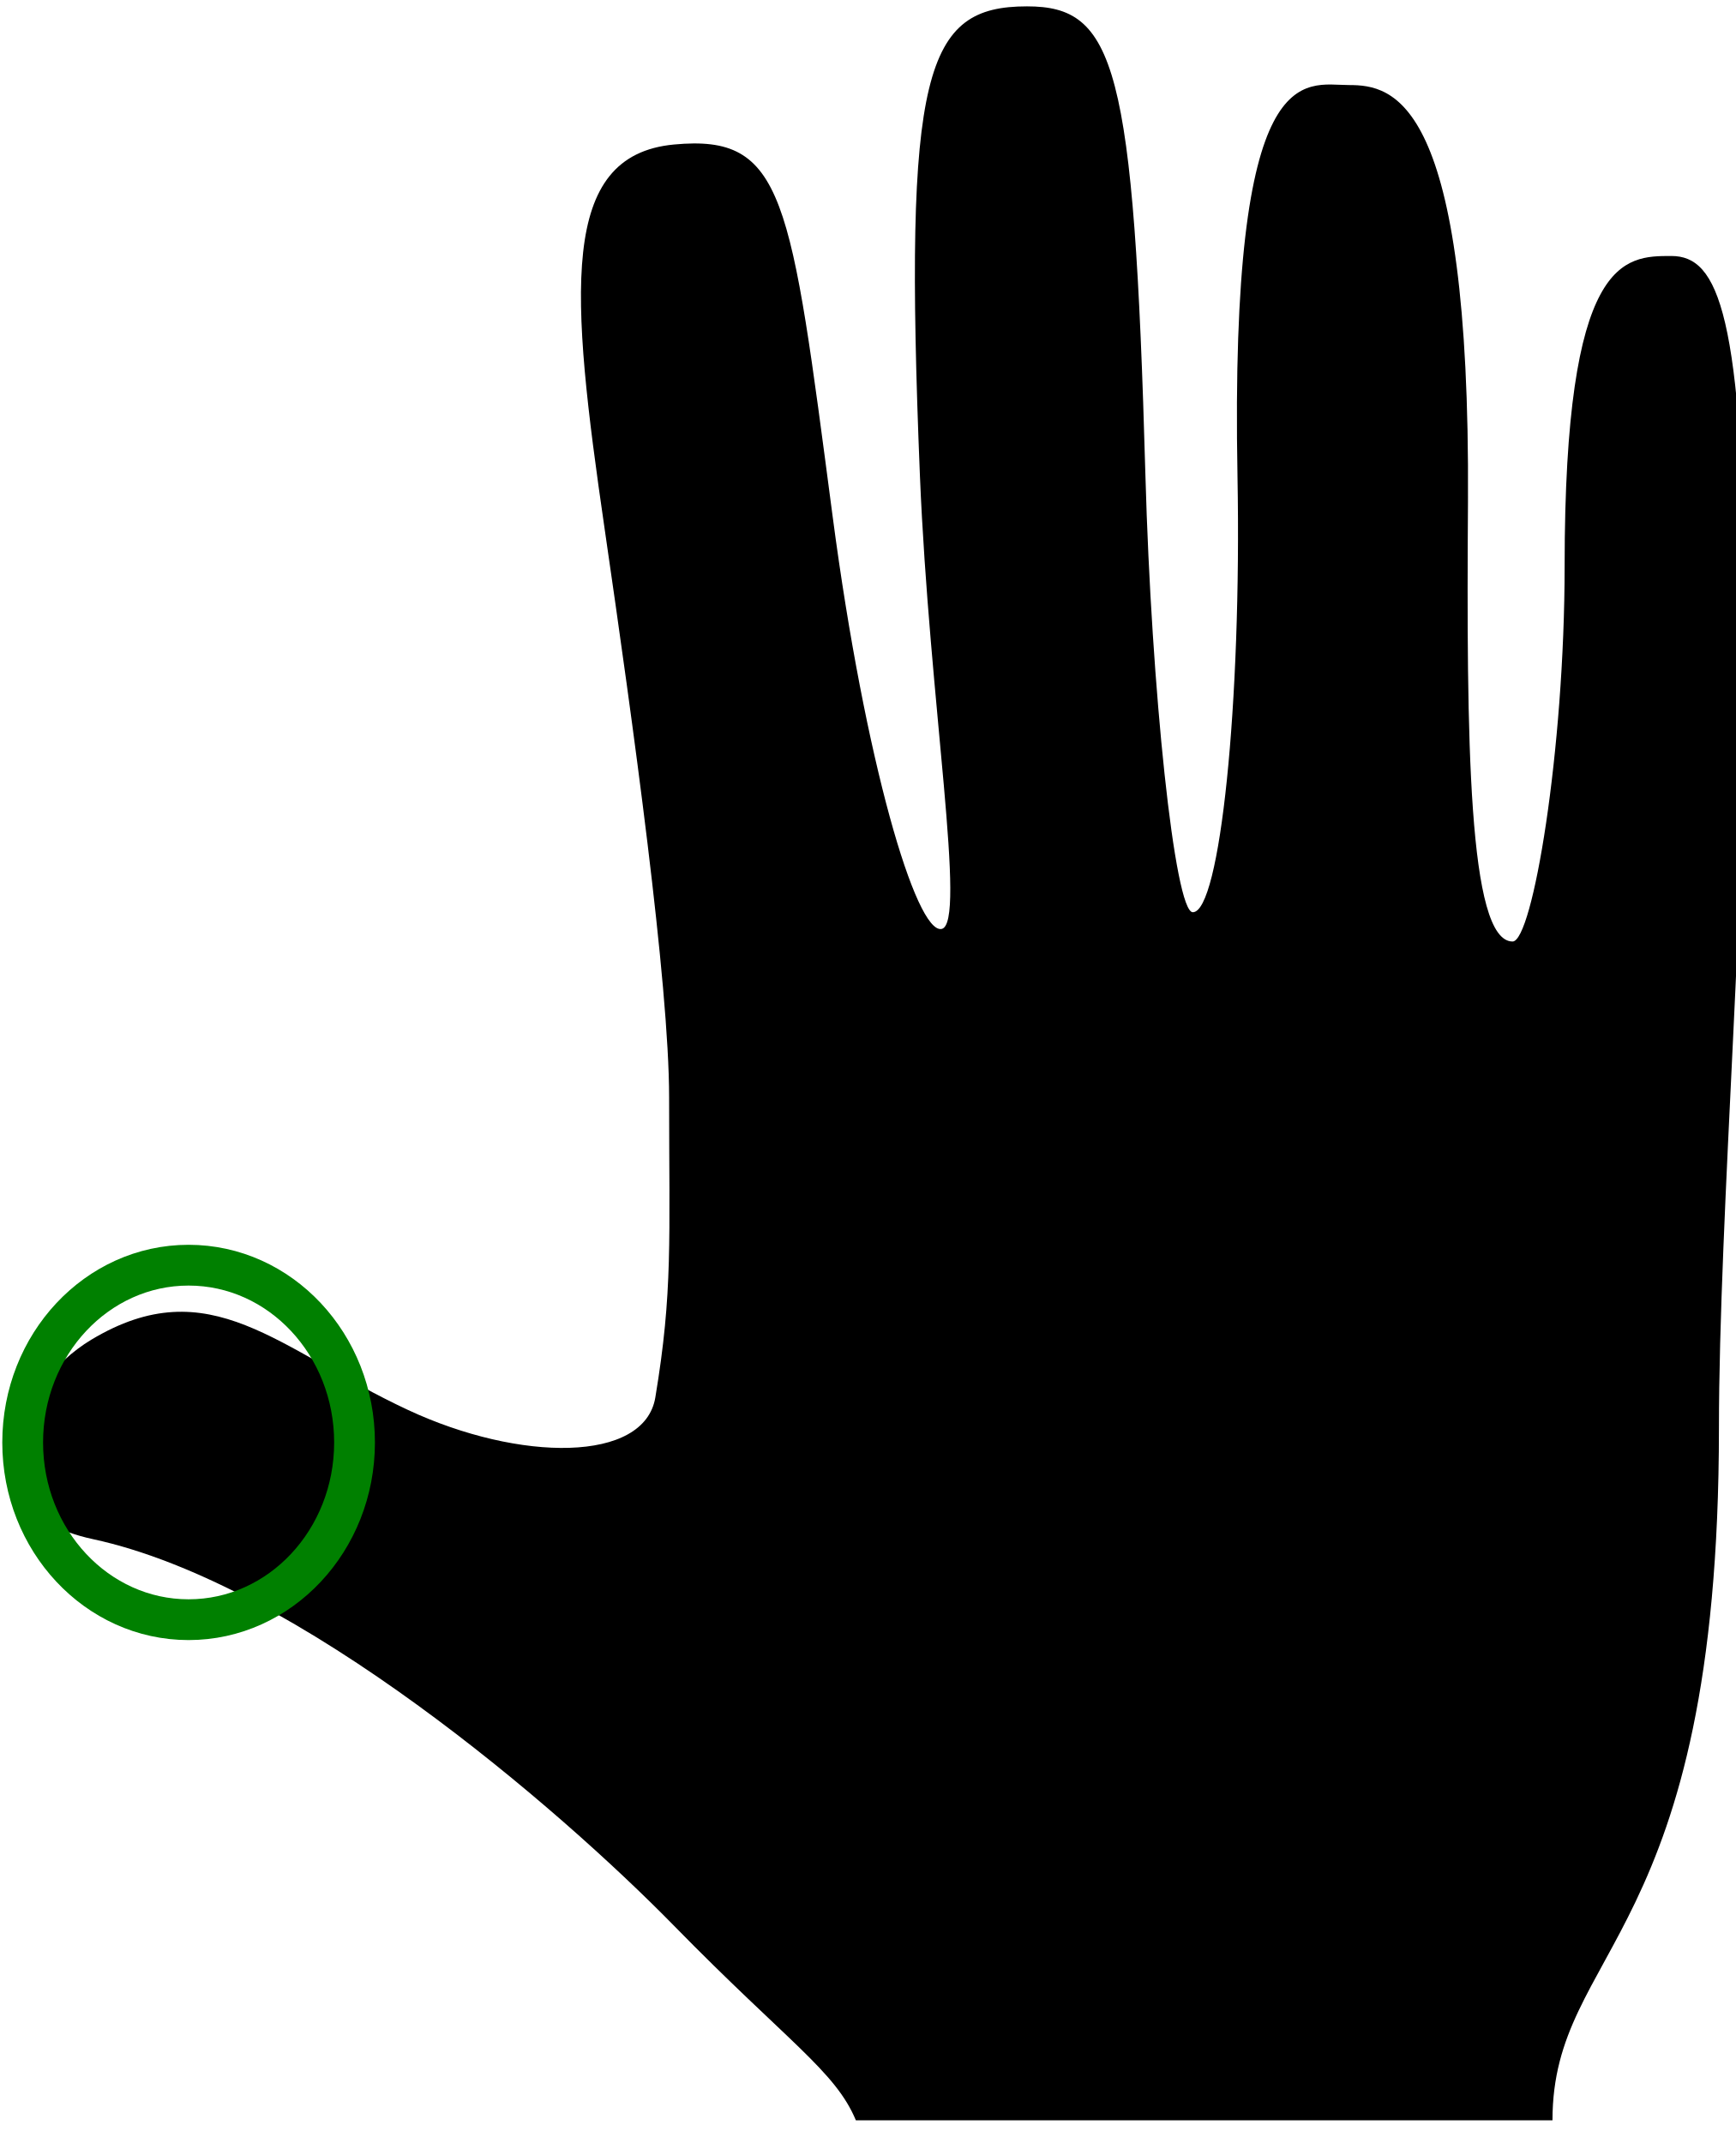
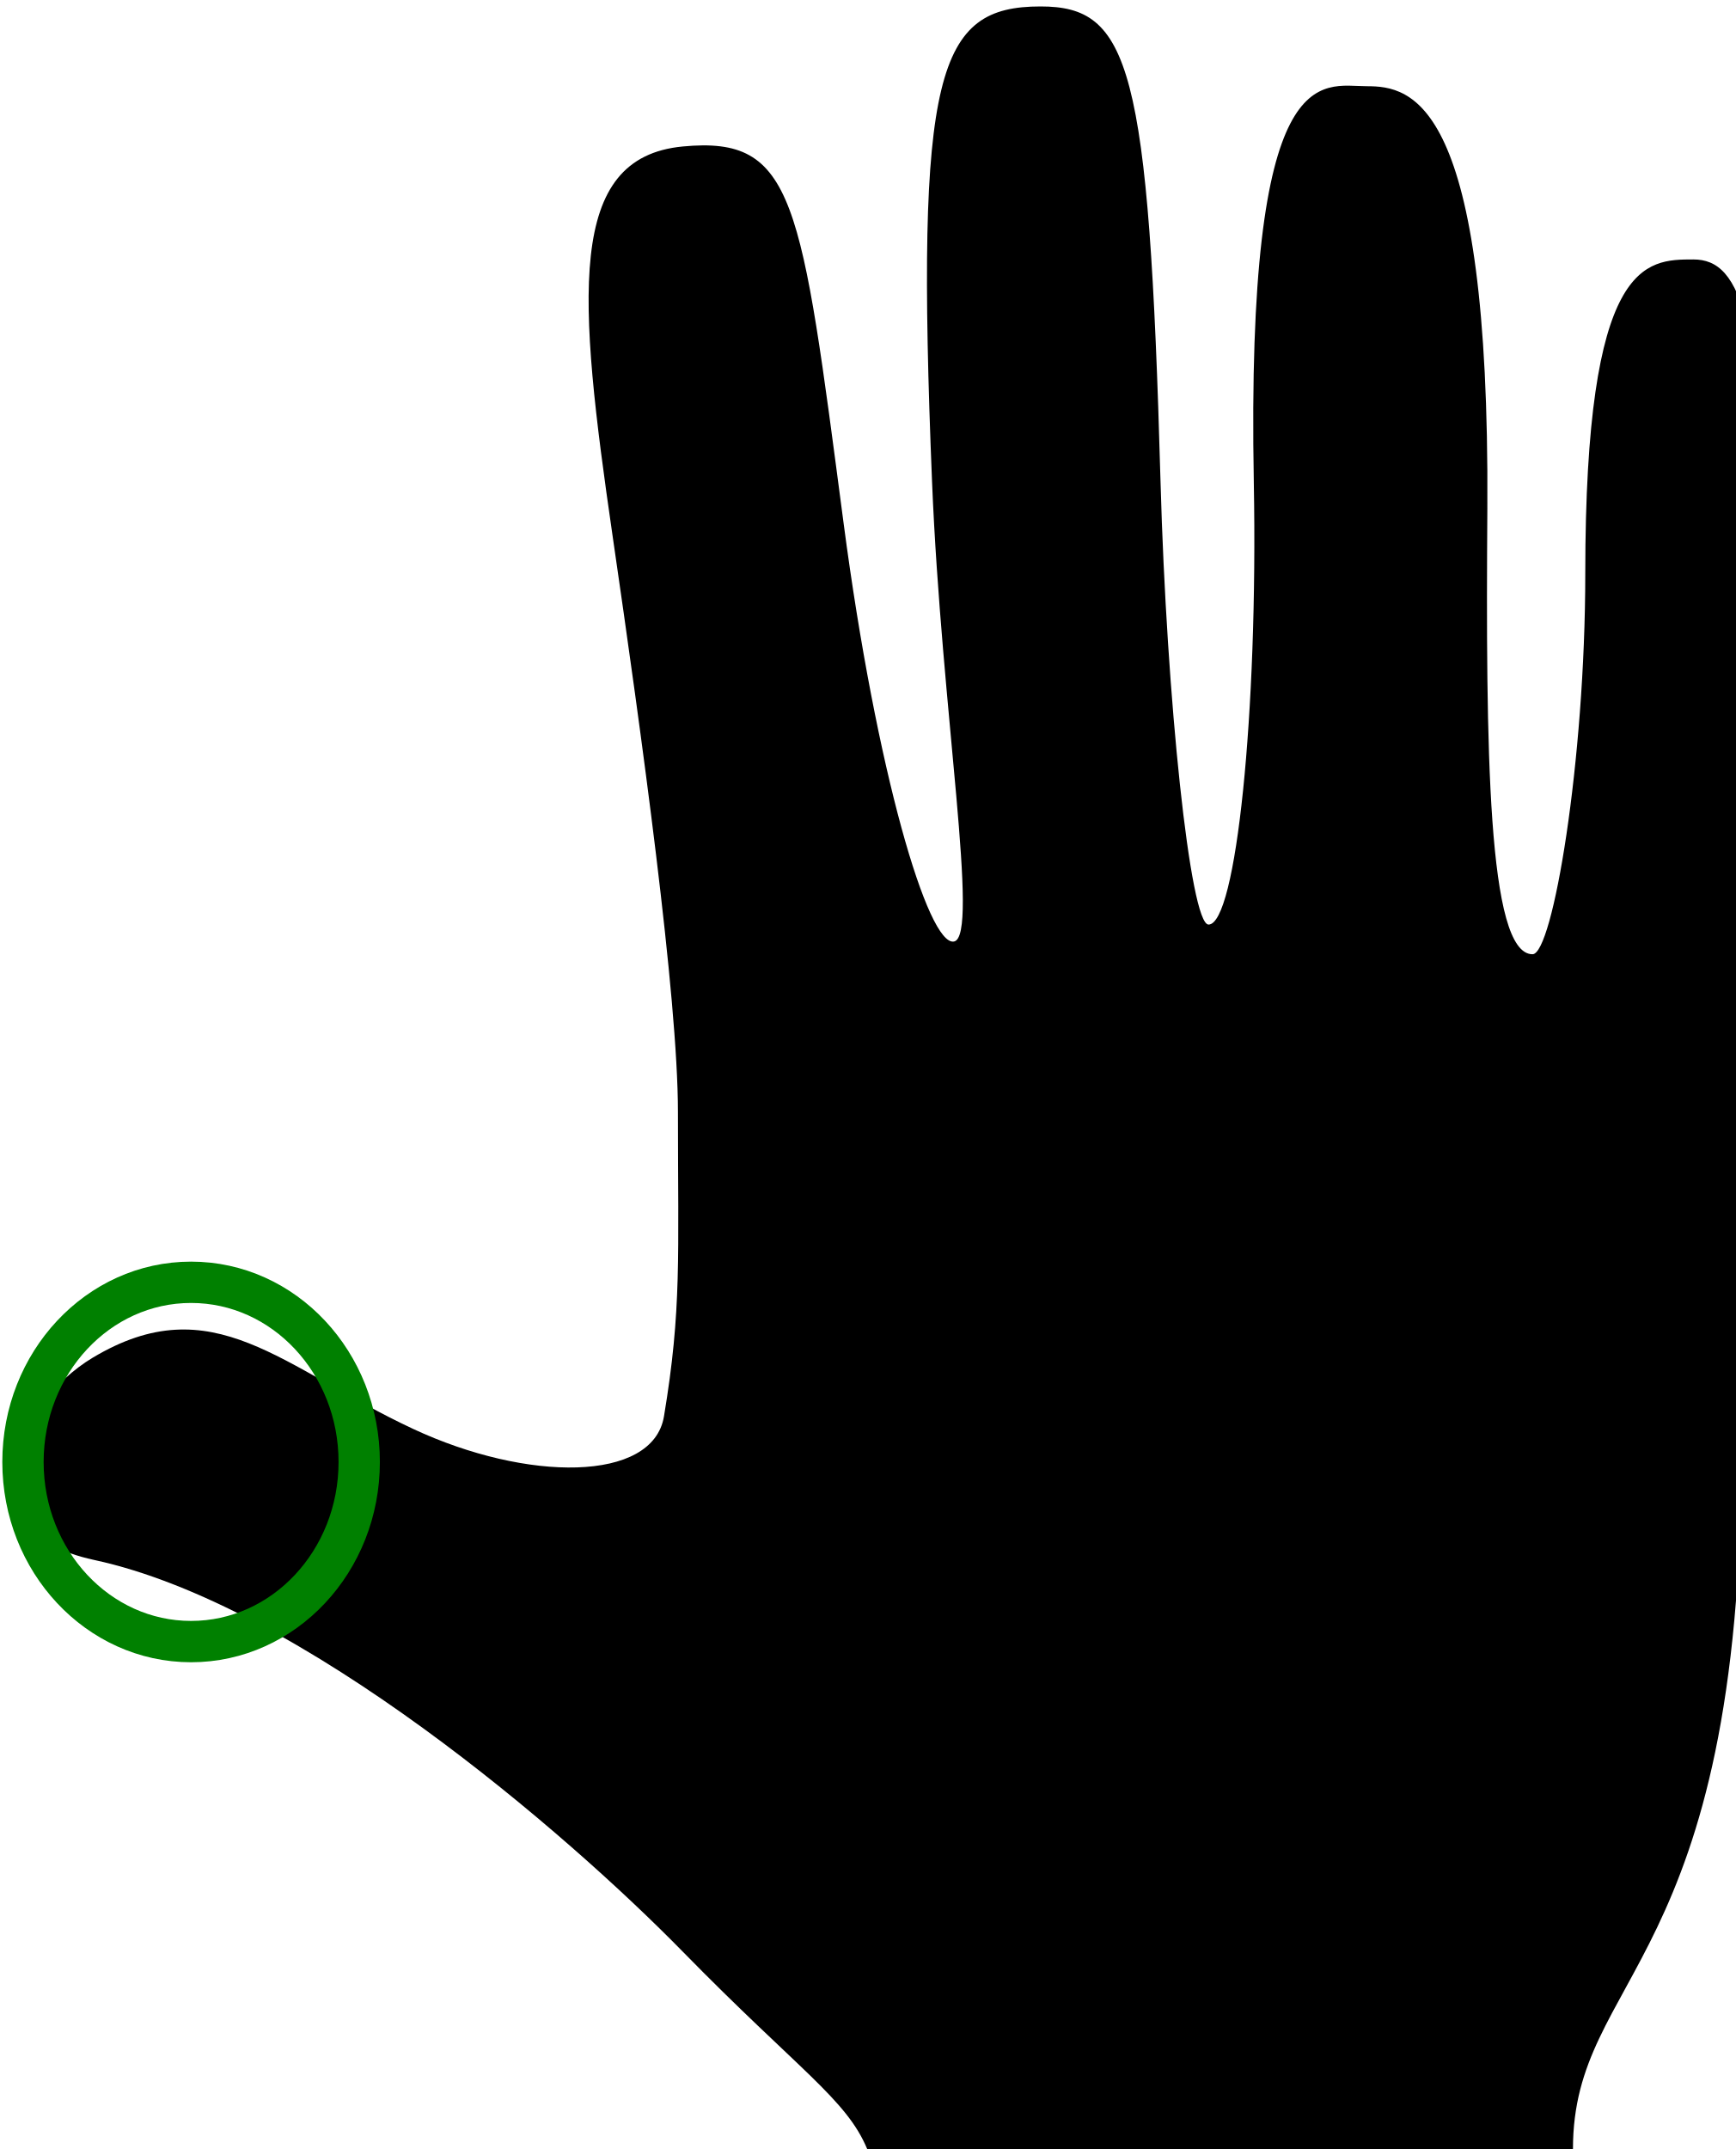
- <svg xmlns="http://www.w3.org/2000/svg" version="1.1" width="21.278" height="26.278">
+ <svg xmlns="http://www.w3.org/2000/svg" version="1.1" id="Layer_1" x="0px" y="0px" width="21px" height="26px" viewBox="0 0 21 26" enable-background="new 0 0 21 26" xml:space="preserve">
  <g id="Layer1" opacity="1">
    <g id="Shape1">
      <path id="shapePath1" d="M1.119,16.428 C2.579,15.552 3.407,16.545 5.002,17.289 C6.373,17.929 7.901,17.939 8.035,17.136 C8.251,15.839 8.204,15.22 8.204,13.457 C8.204,12.056 7.762,8.881 7.413,6.482 C6.993,3.595 6.847,1.905 8.264,1.772 C9.624,1.644 9.692,2.411 10.209,6.332 C10.605,9.338 11.232,11.453 11.545,11.391 C11.858,11.329 11.393,8.605 11.279,5.828 C11.076,0.859 11.342,0.078 12.592,0.078 C13.669,0.078 13.904,0.781 14.044,5.828 C14.117,8.453 14.403,11.186 14.625,11.186 C14.959,11.186 15.224,8.623 15.173,5.845 C15.076,0.651 15.99,1.043 16.54,1.043 C17.082,1.043 18.029,1.196 17.999,6.149 C17.98,9.045 17.999,11.545 18.546,11.545 C18.79,11.545 19.184,9.211 19.184,6.939 C19.184,3.139 19.913,3.139 20.492,3.139 C21.069,3.139 21.373,3.839 21.403,7.638 C21.428,10.666 21.076,14.929 21.076,17.513 C21.076,23.802 19.035,23.868 19.035,26 L10.494,26 C10.243,25.396 9.662,25.042 8.263,23.613 C6.852,22.172 3.657,19.415 1.138,18.873 C-0.548,18.511 0.218,16.969 1.119,16.428 Z" style="stroke:none;fill-rule:nonzero;fill:#000000;fill-opacity:1;" />
    </g>
    <g id="Shape2">
      <path id="shapePath2" d="M0.278,17.688 C0.278,16.487 1.188,15.514 2.312,15.514 C3.437,15.514 4.347,16.487 4.347,17.688 C4.347,18.888 3.437,19.861 2.312,19.861 C1.188,19.861 0.278,18.888 0.278,17.688 Z" style="stroke:#008000;stroke-opacity:1;stroke-width:0.5;stroke-linejoin:;stroke-miterlimit:2;stroke-linecap:butt;fill:none;" />
    </g>
  </g>
</svg>
